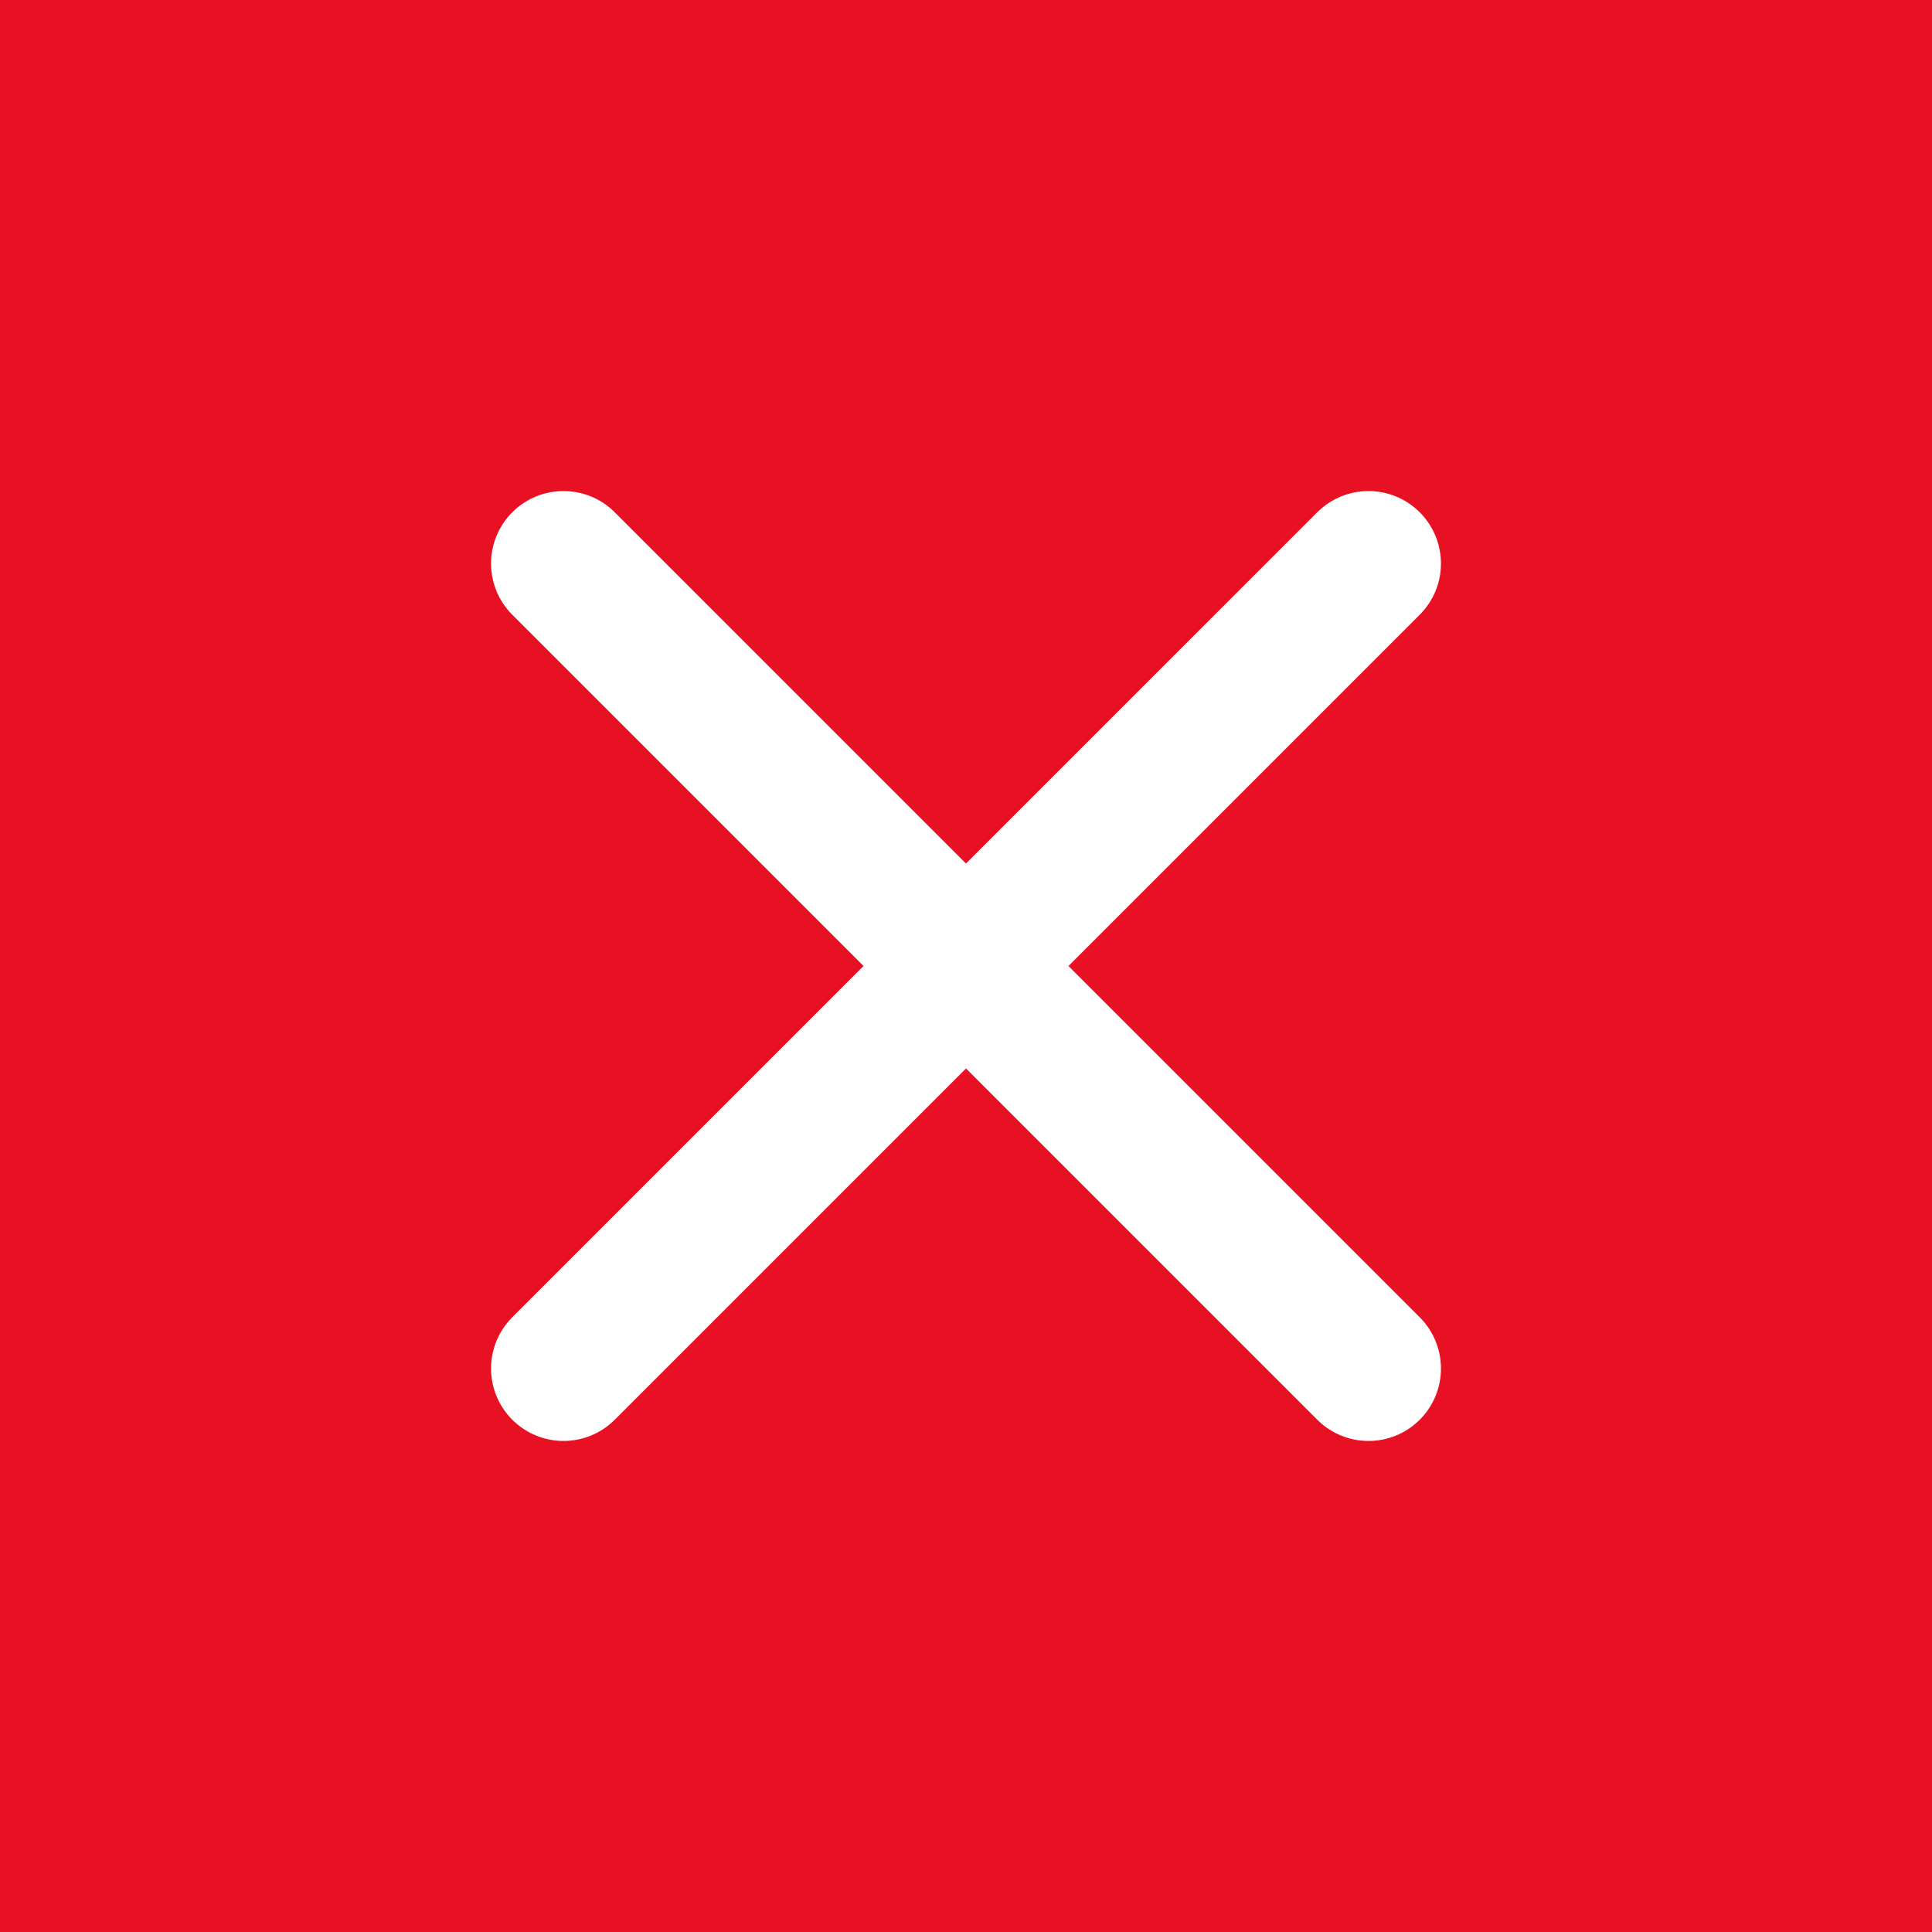
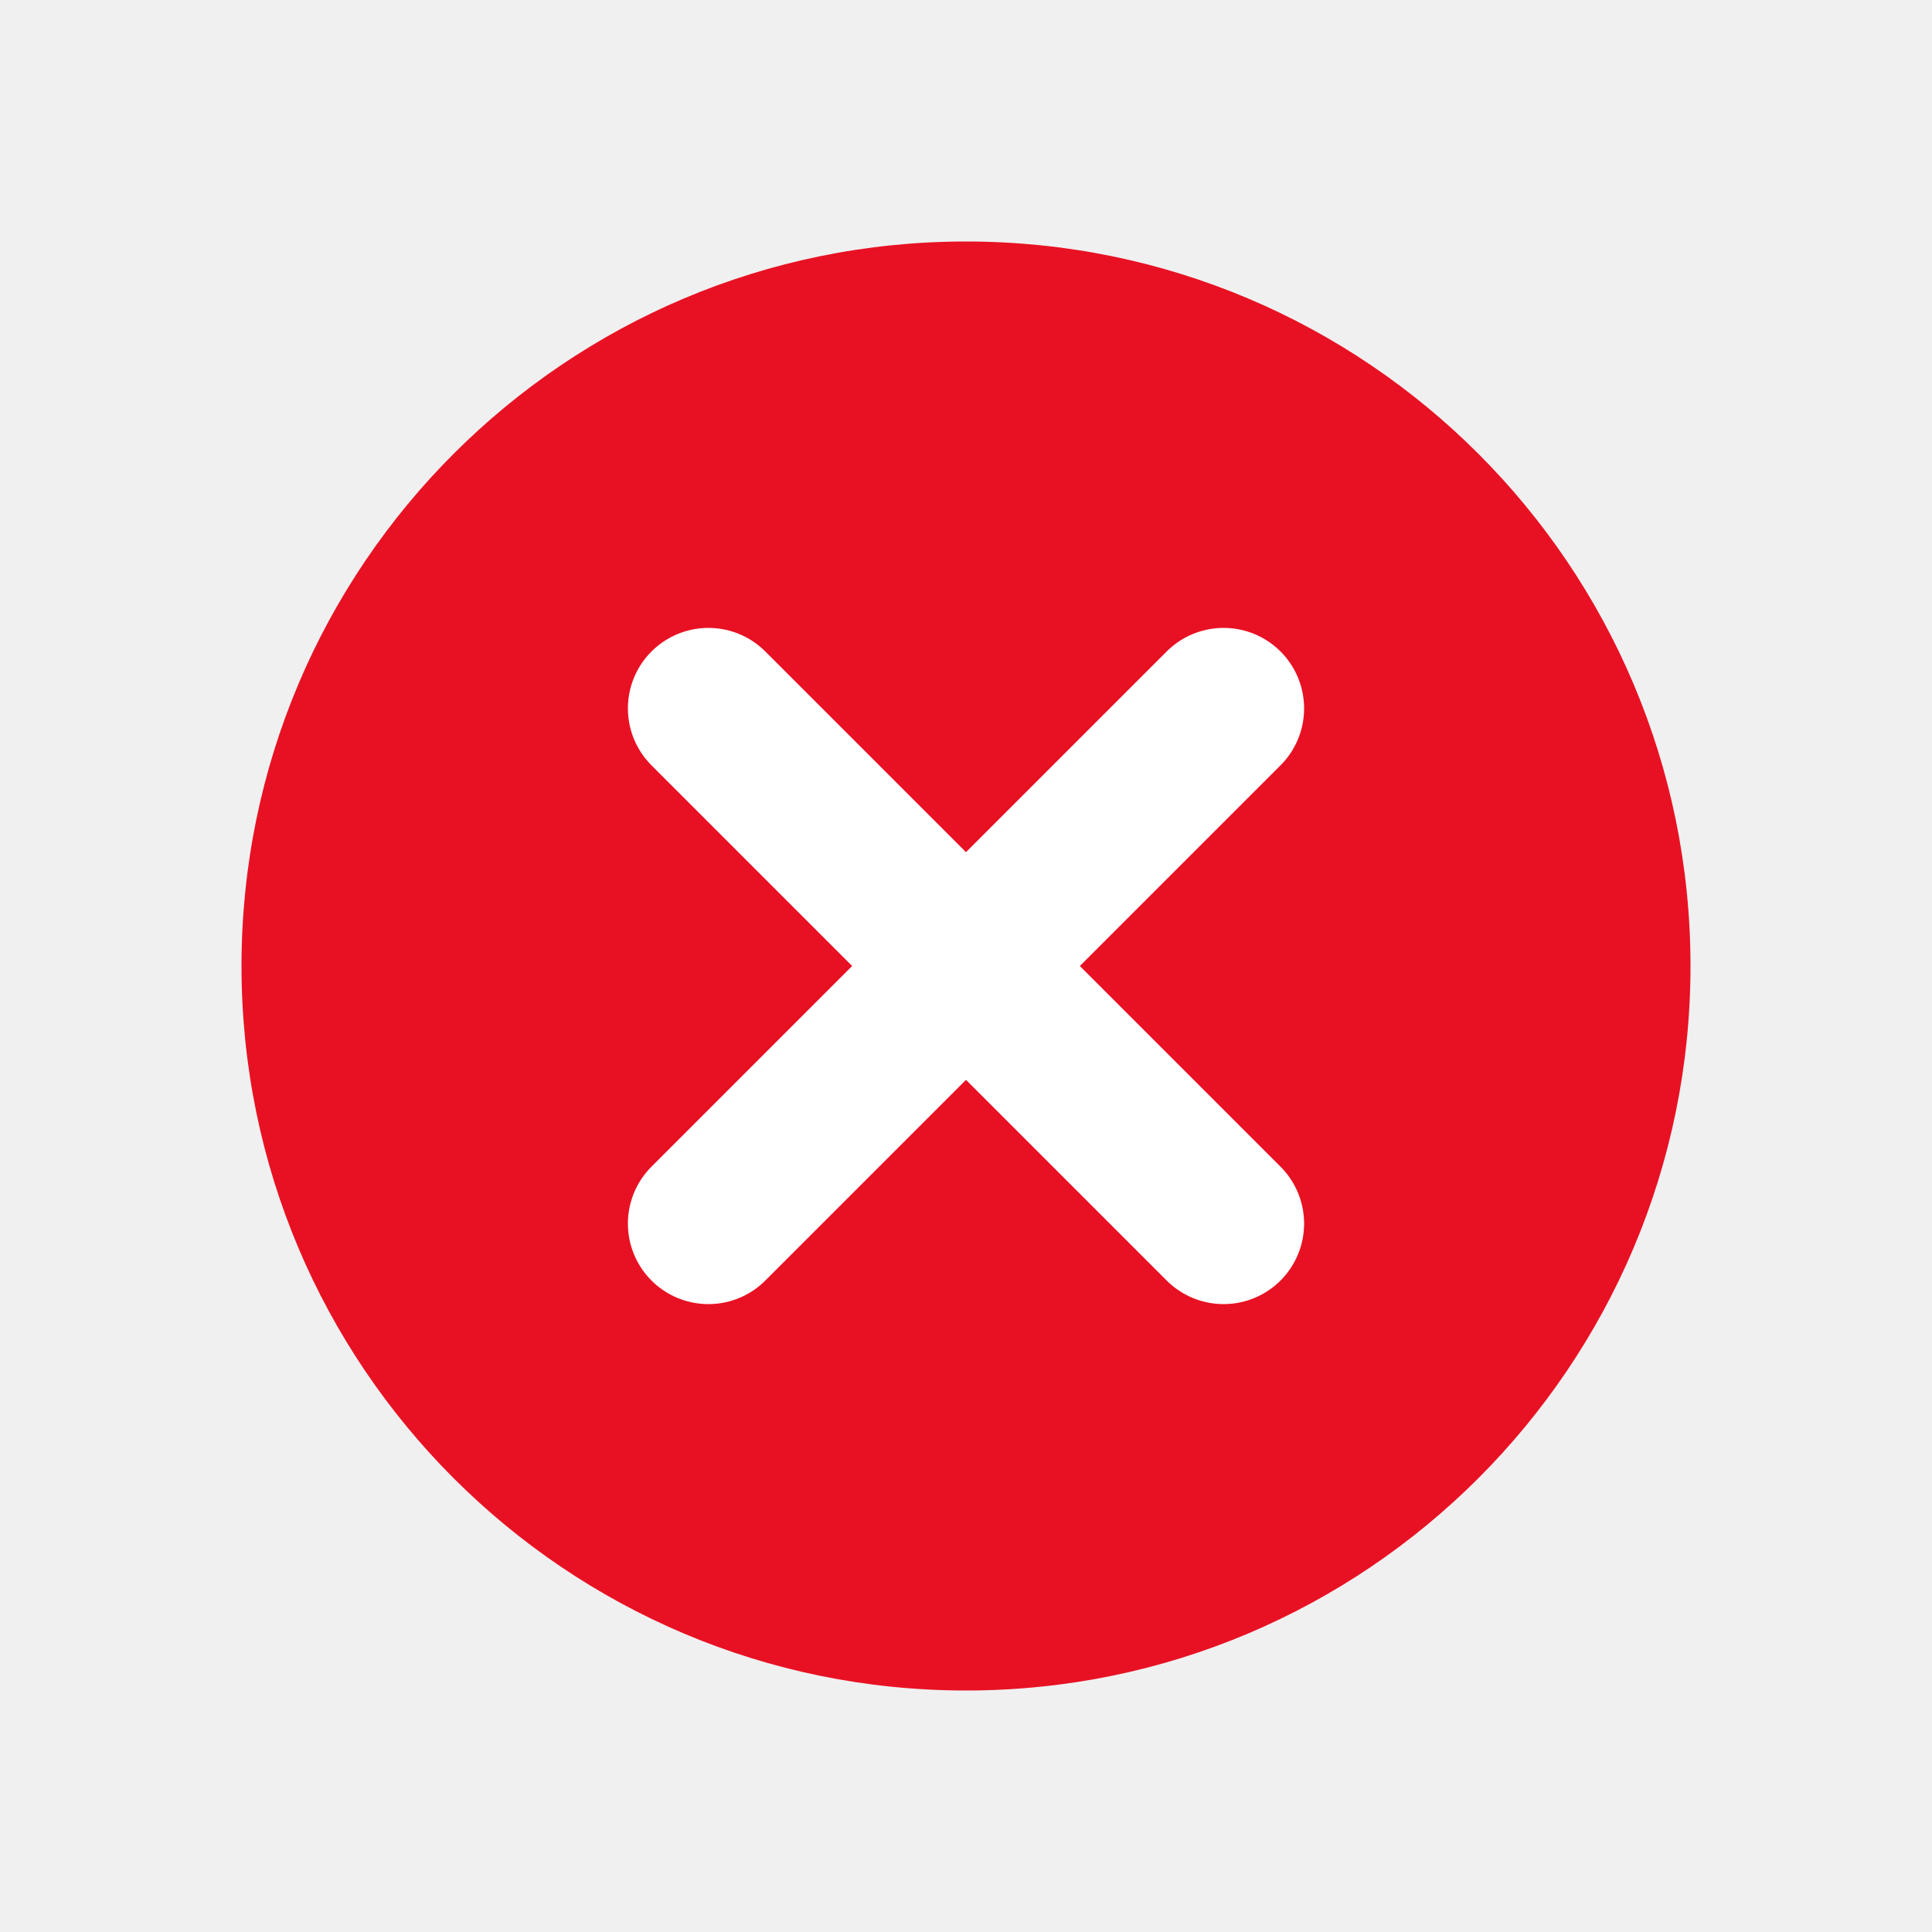
<svg xmlns="http://www.w3.org/2000/svg" width="24" height="24" viewBox="0 0 24 24">
-   <rect width="24" height="24" fill="#e81123" rx="0" />
-   <path d="M7 7l10 10M17 7L7 17" stroke="#ffffff" stroke-width="1.8" stroke-linecap="round" />
+   <circle cx="12" cy="12" r="9" fill="#e81123" />
+   <path d="M8.8 8.8l6.4 6.4M15.2 8.8l-6.4 6.4" stroke="#ffffff" stroke-width="2" stroke-linecap="round" />
</svg>
